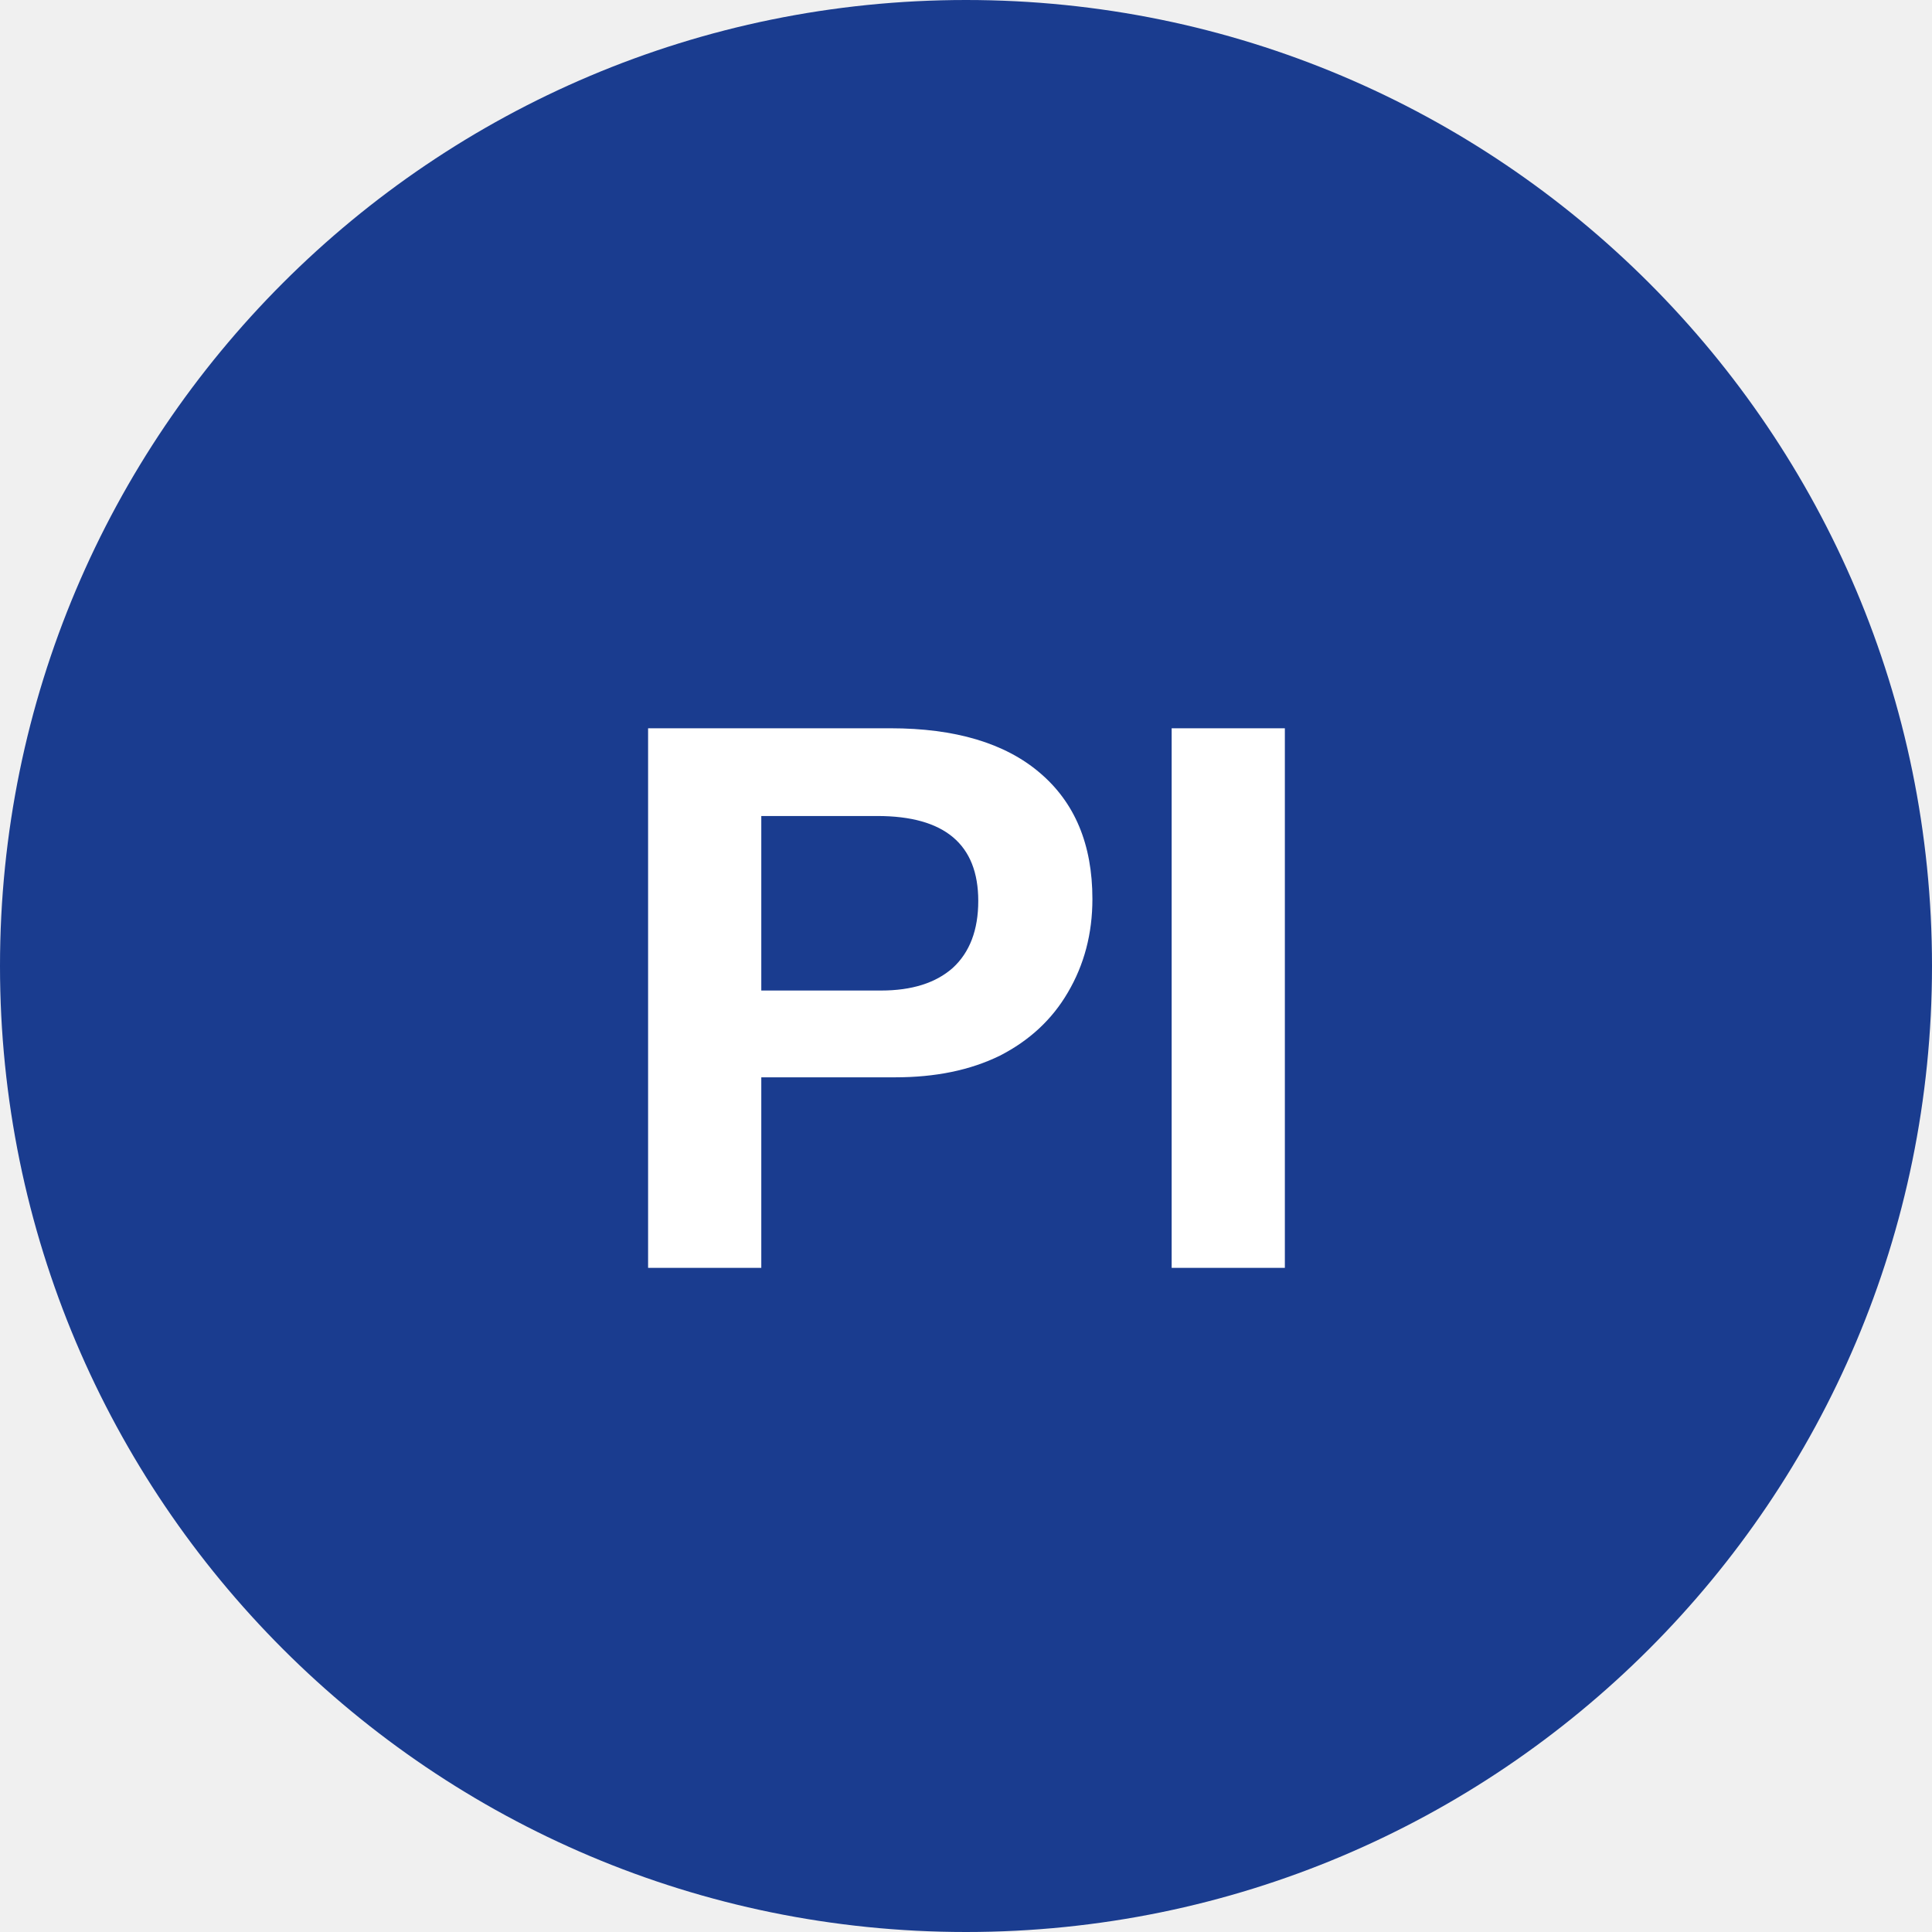
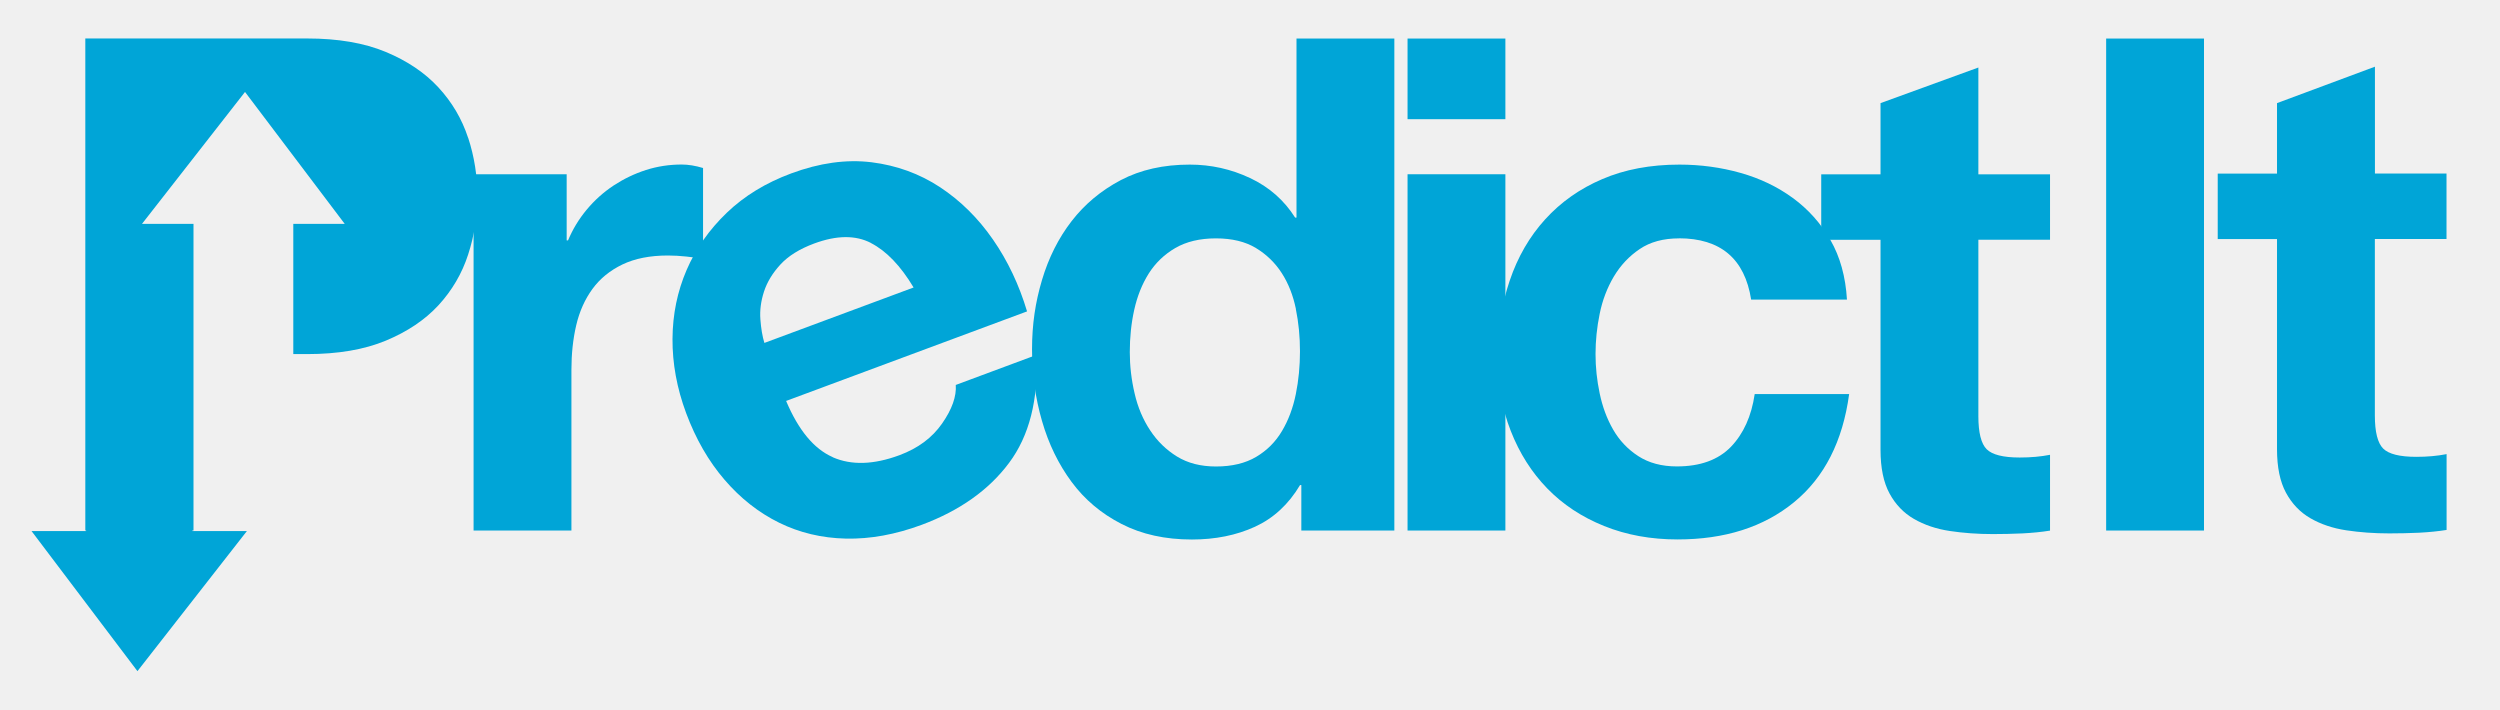
- <svg xmlns="http://www.w3.org/2000/svg" viewBox="0 0 32 32" width="32" height="32">
-   <circle cx="16" cy="16" r="16" fill="#1A3C8F" />
-   <text x="16" y="21" font-family="Arial,sans-serif" font-size="13" font-weight="700" fill="white" text-anchor="middle">PI</text>
+ <svg xmlns="http://www.w3.org/2000/svg" id="PredictIt_Main_2026" data-name="PredictIt Main 2026" viewBox="0 0 331.41 94.08">
+   <defs>
+     <style>
+       .cls-1 {
+         fill: #00A5D7;
+       }
+     </style>
+   </defs>
+   <g id="It">
+     <polygon class="cls-1" points="279.2 5.11 279.2 23.1 279.2 24.56 279.2 70.33 292.17 70.33 292.17 24.56 292.17 23.1 292.17 5.11 279.2 5.11" />
+     <path class="cls-1" d="M324.32,23v8.68h-9.5v23.39c0,2.19.37,3.66,1.1,4.39s2.19,1.1,4.39,1.1c.73,0,1.43-.03,2.1-.09.67-.06,1.31-.15,1.92-.27v10.05c-1.1.18-2.32.3-3.66.37-1.34.06-2.65.09-3.93.09-2.01,0-3.92-.14-5.71-.41-1.8-.27-3.38-.81-4.75-1.6-1.37-.79-2.45-1.92-3.24-3.38-.79-1.46-1.19-3.38-1.19-5.76v-27.87h-7.86v-8.68h7.86v-9.34l12.98-4.83v14.16h9.5Z" />
+   </g>
+   <g id="Predict">
+     <path class="cls-1" d="M271.76,23.1v8.68h-9.5v23.39c0,2.19.37,3.65,1.1,4.38.73.73,2.19,1.1,4.38,1.1.73,0,1.43-.03,2.1-.09.67-.06,1.31-.15,1.92-.27v10.05c-1.1.18-2.32.3-3.65.37-1.34.06-2.65.09-3.93.09-2.01,0-3.91-.14-5.71-.41-1.8-.27-3.38-.81-4.75-1.6-1.37-.79-2.45-1.92-3.24-3.38-.79-1.46-1.19-3.38-1.19-5.76v-27.86h-7.86v-8.68h7.86v-9.44l12.97-4.72v14.16h9.5Z" />
+     <path class="cls-1" d="M222.57,31.6c-2.07,0-3.81.47-5.21,1.42-1.4.94-2.54,2.16-3.43,3.65-.88,1.49-1.51,3.14-1.87,4.93-.37,1.8-.55,3.58-.55,5.34s.18,3.44.55,5.21c.37,1.77.96,3.37,1.78,4.79.82,1.43,1.93,2.61,3.33,3.52,1.4.91,3.11,1.37,5.12,1.37,3.11,0,5.49-.87,7.17-2.6,1.67-1.74,2.72-4.07,3.15-6.99h12.52c-.85,6.27-3.29,11.05-7.31,14.34-4.02,3.29-9.17,4.93-15.44,4.93-3.53,0-6.78-.59-9.73-1.78-2.96-1.19-5.47-2.85-7.54-4.98-2.07-2.13-3.68-4.67-4.84-7.63-1.16-2.95-1.74-6.2-1.74-9.73s.53-7.05,1.6-10.18c1.06-3.14,2.63-5.85,4.7-8.13,2.07-2.28,4.6-4.07,7.58-5.34,2.98-1.28,6.39-1.92,10.23-1.92,2.8,0,5.5.37,8.09,1.1,2.59.73,4.9,1.84,6.94,3.33,2.04,1.49,3.7,3.35,4.98,5.57,1.28,2.22,2.01,4.86,2.19,7.9h-12.7c-.85-5.42-4.05-8.13-9.59-8.13" />
+     <path class="cls-1" d="M186.59,5.11h12.97v10.69h-12.97V5.11ZM199.56,70.33h-12.97V23.1h12.97v47.23Z" />
+     <path class="cls-1" d="M172.34,64.3c-1.52,2.56-3.52,4.4-5.98,5.53-2.47,1.13-5.25,1.69-8.36,1.69-3.53,0-6.64-.68-9.32-2.06-2.68-1.37-4.89-3.23-6.62-5.57-1.74-2.35-3.05-5.04-3.93-8.09-.88-3.04-1.32-6.21-1.32-9.5s.44-6.23,1.32-9.18c.88-2.95,2.19-5.56,3.93-7.81,1.74-2.25,3.91-4.06,6.53-5.44,2.62-1.37,5.66-2.05,9.13-2.05,2.8,0,5.47.59,7.99,1.78,2.53,1.19,4.52,2.94,5.98,5.25h.18V5.11h12.97v65.22h-12.33v-6.03h-.18ZM171.79,40.96c-.37-1.8-.99-3.38-1.87-4.75-.88-1.37-2.03-2.48-3.43-3.33-1.4-.85-3.17-1.28-5.3-1.28s-3.93.43-5.39,1.28c-1.46.85-2.63,1.98-3.52,3.38-.88,1.4-1.52,3-1.92,4.8-.4,1.8-.59,3.67-.59,5.62,0,1.83.21,3.65.64,5.48.42,1.83,1.11,3.46,2.06,4.89.94,1.43,2.13,2.59,3.56,3.47,1.43.88,3.15,1.32,5.16,1.32,2.13,0,3.91-.43,5.34-1.28,1.43-.85,2.57-1.99,3.42-3.43.85-1.43,1.46-3.06,1.83-4.89.37-1.83.55-3.71.55-5.66s-.18-3.82-.55-5.62" />
+     <path class="cls-1" d="M110.38,60.61c2.48,1.09,5.44,1,8.86-.27,2.45-.91,4.34-2.31,5.65-4.2,1.31-1.88,1.92-3.59,1.81-5.11l10.7-3.98c.26,5.95-.95,10.72-3.64,14.32-2.69,3.6-6.55,6.33-11.57,8.2-3.48,1.29-6.83,1.9-10.04,1.83-3.21-.07-6.17-.78-8.87-2.11-2.7-1.33-5.12-3.23-7.23-5.69-2.12-2.46-3.81-5.4-5.09-8.83-1.23-3.31-1.83-6.59-1.81-9.85.02-3.26.65-6.3,1.87-9.13,1.22-2.82,3-5.35,5.32-7.58,2.32-2.23,5.17-3.97,8.54-5.22,3.77-1.4,7.32-1.89,10.66-1.48,3.34.42,6.36,1.52,9.07,3.3,2.71,1.79,5.05,4.1,7.02,6.94,1.97,2.84,3.47,6.02,4.52,9.53l-31.94,11.87c1.64,3.88,3.69,6.36,6.18,7.45M115.46,32.21c-2.05-1.06-4.56-1.03-7.53.07-1.94.72-3.43,1.65-4.47,2.78-1.04,1.13-1.77,2.33-2.18,3.59-.41,1.26-.57,2.49-.48,3.69.09,1.2.26,2.24.53,3.12l19.78-7.35c-1.72-2.87-3.6-4.83-5.65-5.89" />
+     <path class="cls-1" d="M75.12,23.1v8.77h.18c.61-1.46,1.43-2.82,2.47-4.07,1.04-1.25,2.22-2.31,3.56-3.2,1.34-.88,2.77-1.57,4.29-2.06,1.52-.49,3.11-.73,4.75-.73.85,0,1.8.15,2.83.46v12.06c-.61-.12-1.34-.23-2.19-.32-.85-.09-1.68-.14-2.47-.14-2.38,0-4.38.4-6.03,1.19-1.64.79-2.97,1.87-3.97,3.24-1,1.37-1.72,2.97-2.15,4.8-.43,1.83-.64,3.81-.64,5.94v21.29h-12.97V23.1h12.33Z" />
+     <path class="cls-1" d="M62.05,18.26c-.82-2.5-2.13-4.72-3.93-6.67-1.8-1.95-4.13-3.52-6.99-4.71-2.86-1.19-6.34-1.78-10.42-1.78H11.31v65.23h.11v.07h-7.24l14.04,18.57,14.51-18.57h-7.24v-.07h.16v-23.38h0v-17.27h-6.83l13.66-17.49,13.22,17.49h-6.82v17.26h1.84c4.08,0,7.55-.59,10.42-1.78,2.86-1.19,5.19-2.75,6.99-4.7,1.79-1.95,3.11-4.19,3.93-6.72.82-2.53,1.23-5.1,1.23-7.72s-.41-5.27-1.23-7.76" />
+   </g>
</svg>
